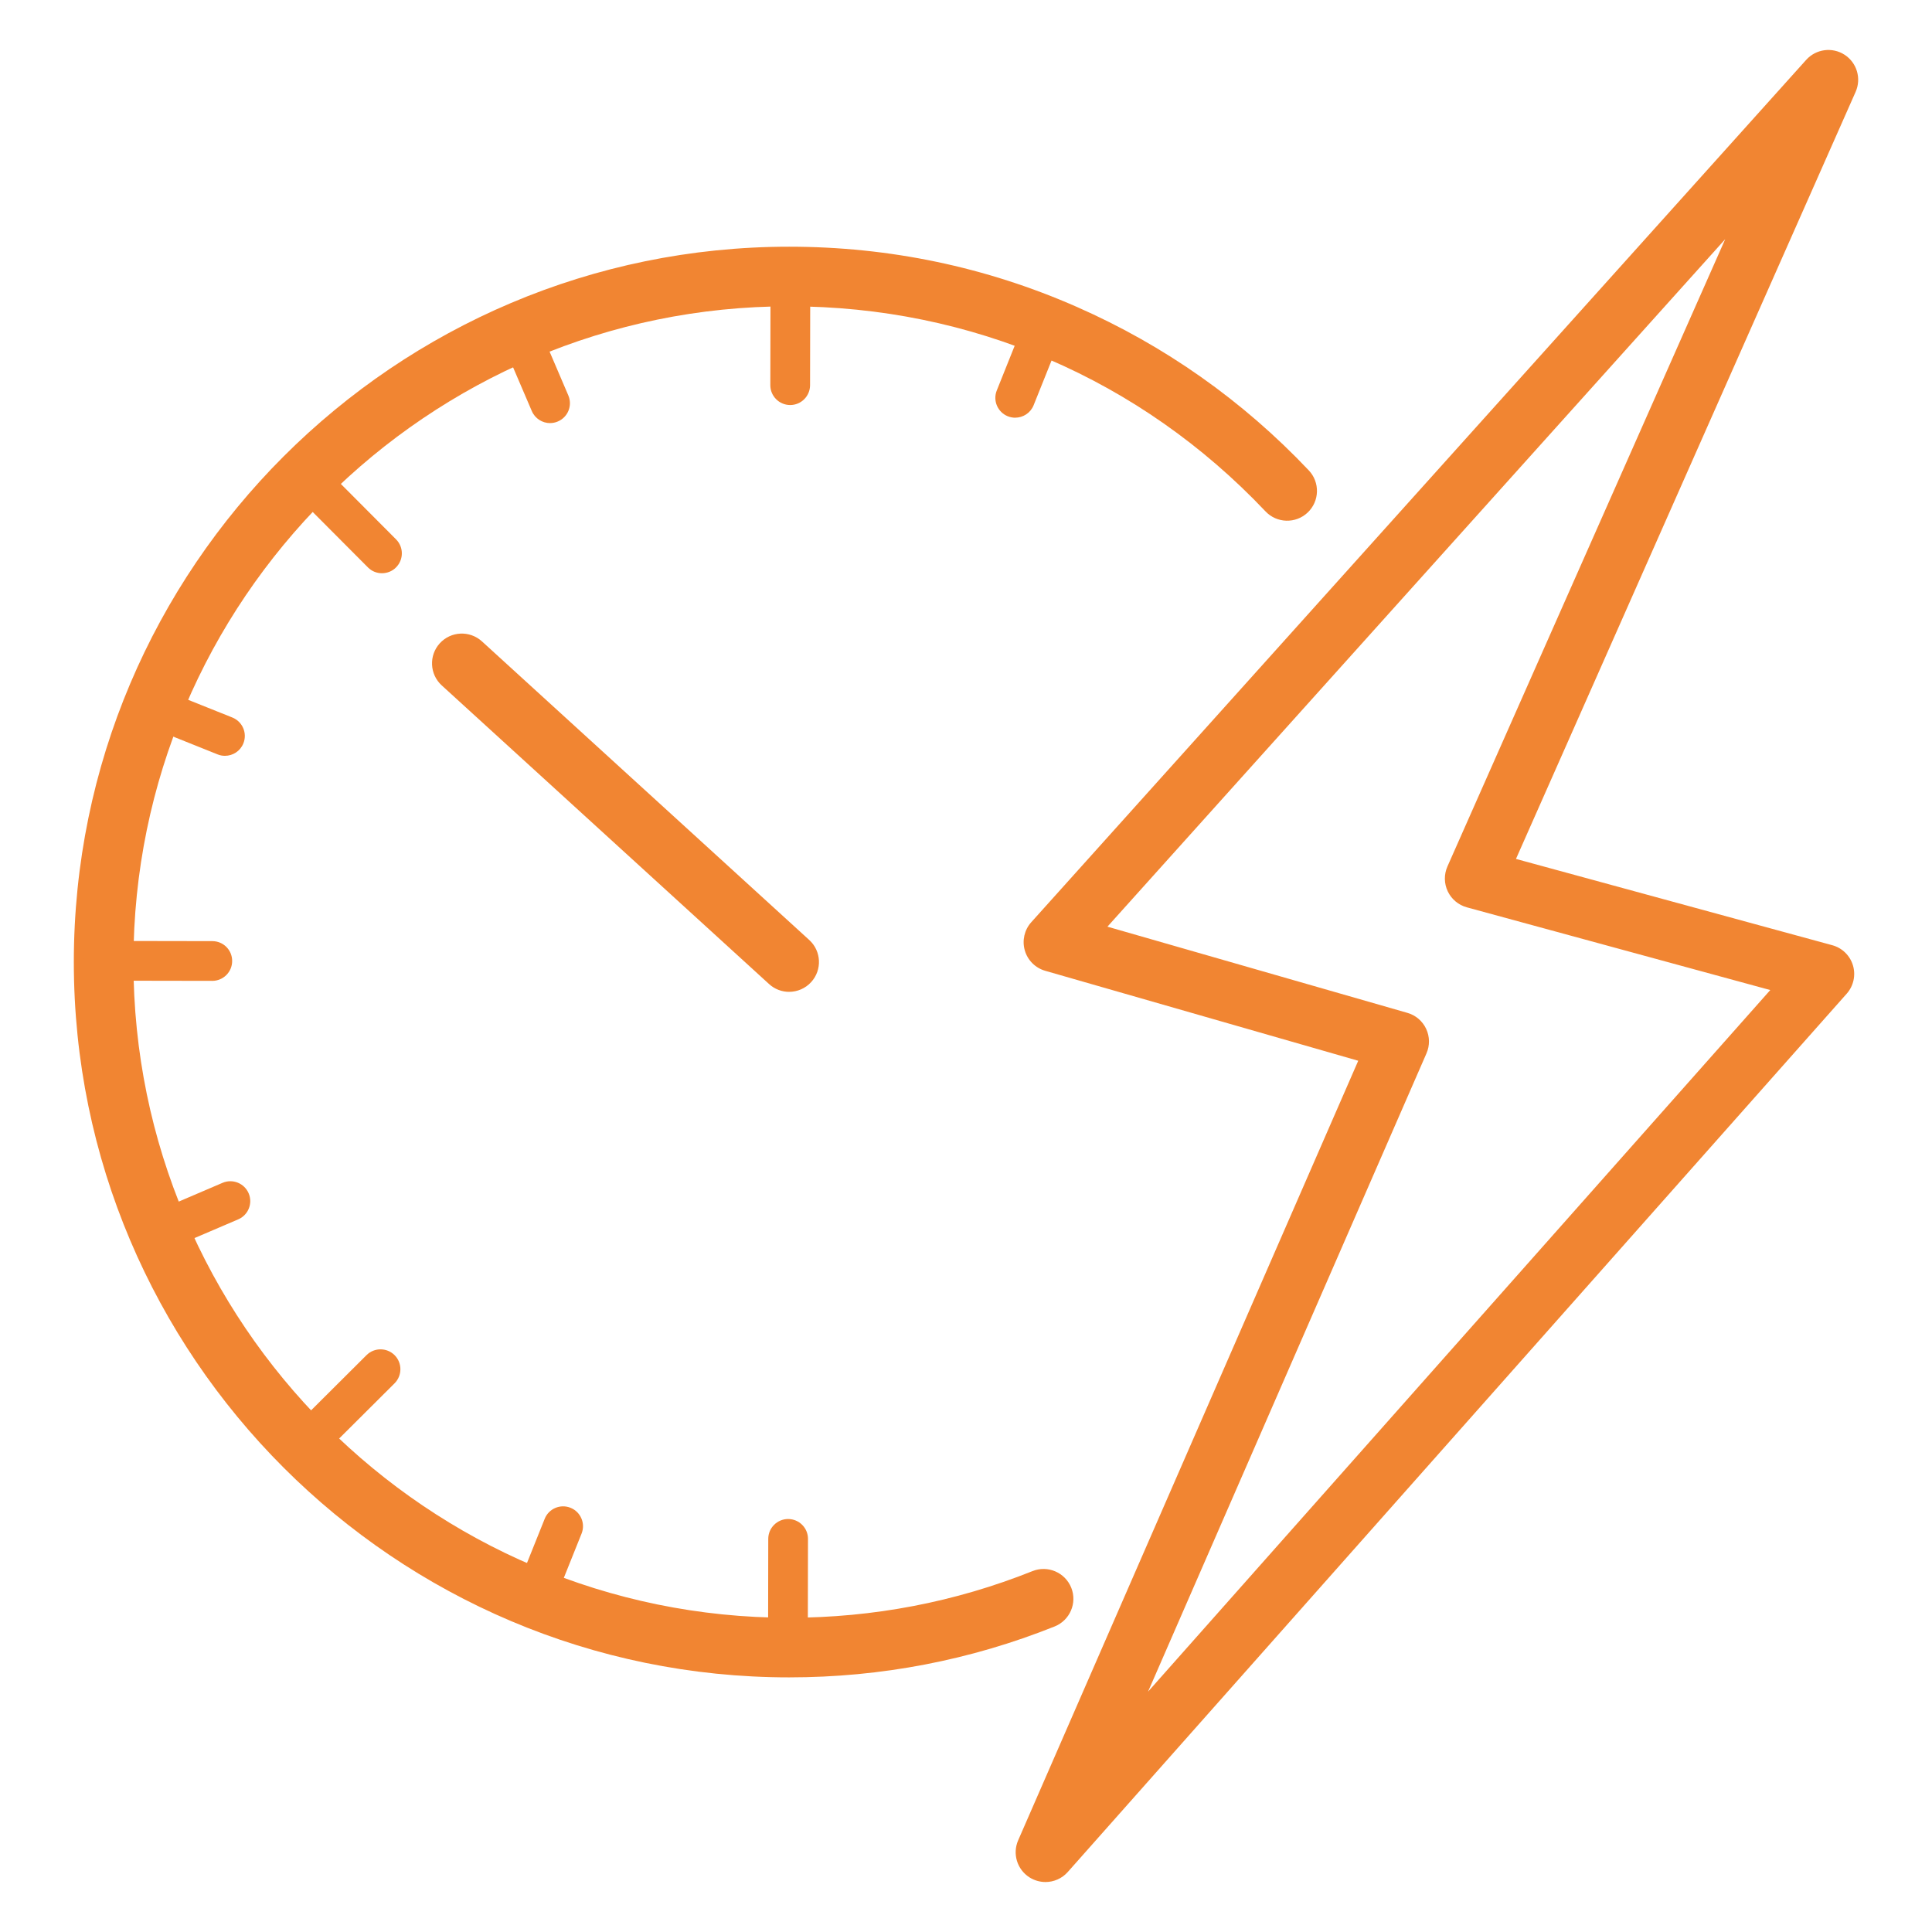
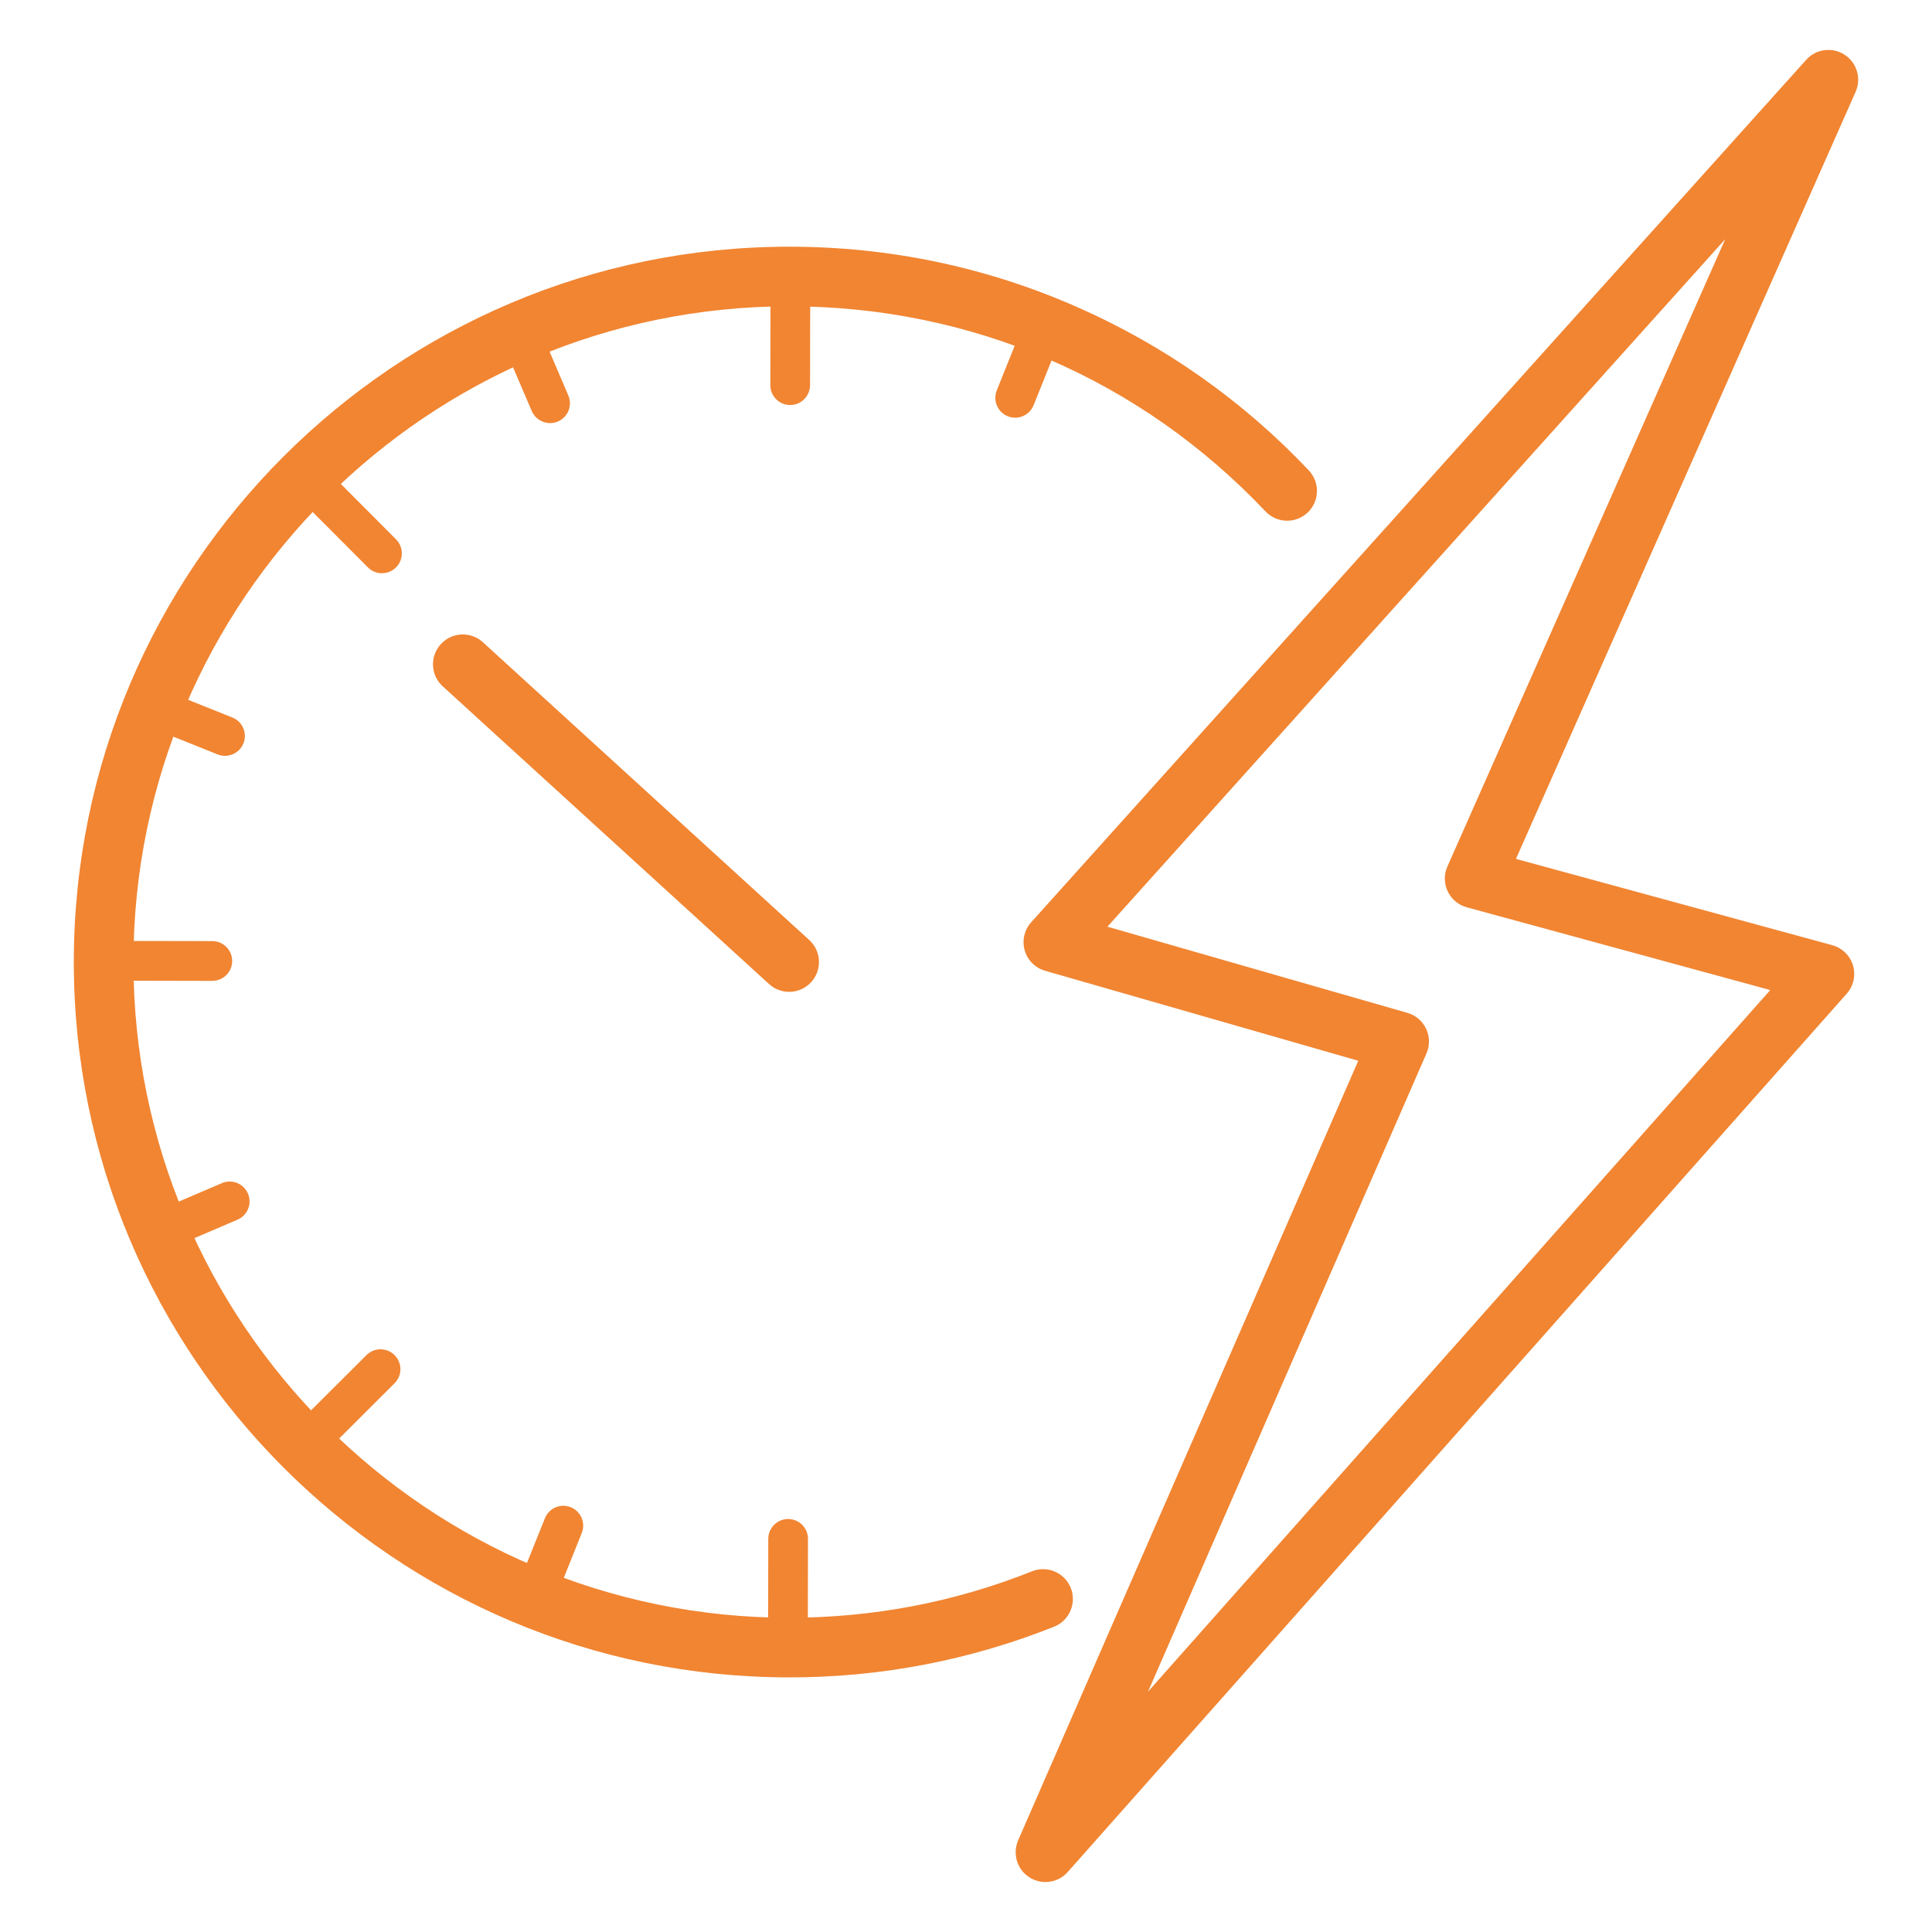
- <svg xmlns="http://www.w3.org/2000/svg" width="58" height="58" viewBox="0 0 58 58" version="1.1" id="svg317">
-   <defs id="defs314">
-     </defs>
-   <g id="layer1">
-     <g id="g46807" transform="matrix(0.8086319,0,0,0.8086319,29.17123,1.897763)" style="fill:#f18532;fill-opacity:1">
-       <path d="m -6.777,59.926 c -14.643,0 -26.557,-11.914 -26.557,-26.557 0,-14.645 11.914,-26.557 26.557,-26.557 3.714,0 7.308,0.751 10.68,2.235 3.258,1.433 6.155,3.475 8.612,6.07 0.42,0.444 0.401,1.145 -0.043,1.565 -0.444,0.42 -1.145,0.4 -1.564,-0.043 C 6.261,11.728 -0.02,9.025 -6.777,9.025 c -13.423,0 -24.344,10.919 -24.344,24.344 0,13.423 10.921,24.344 24.344,24.344 3.122,0 6.161,-0.583 9.034,-1.732 0.568,-0.227 1.211,0.05 1.439,0.617 0.227,0.568 -0.05,1.211 -0.617,1.438 -3.135,1.254 -6.45,1.89 -9.856,1.89" style="fill:#f18532;fill-opacity:1;fill-rule:nonzero;stroke:none;stroke-width:0.015" id="path46097" />
-       <path d="m -6.777,34.476 c -0.267,0 -0.534,-0.096 -0.745,-0.289 L -19.675,23.099 c -0.451,-0.412 -0.484,-1.112 -0.072,-1.564 0.413,-0.451 1.112,-0.482 1.564,-0.071 l 12.151,11.086 c 0.453,0.413 0.484,1.112 0.072,1.564 -0.218,0.239 -0.518,0.361 -0.817,0.361" style="fill:#f18532;fill-opacity:1;fill-rule:nonzero;stroke:none;stroke-width:0.015" id="path46099" />
-       <path d="m -6.739,12.69 c -0.001,0 -0.001,0 -0.001,0 -0.407,-0.001 -0.738,-0.332 -0.736,-0.739 l 0.007,-4.034 c 0,-0.407 0.33,-0.736 0.738,-0.736 0,0 0,0 0.001,0 0.407,0 0.736,0.33 0.736,0.738 l -0.007,4.035 c -0.001,0.407 -0.332,0.736 -0.738,0.736" style="fill:#f18532;fill-opacity:1;fill-rule:nonzero;stroke:none;stroke-width:0.015" id="path46101" />
-       <path d="m -6.823,59.557 c 0,0 0,0 -0.001,0 -0.407,-0.001 -0.736,-0.332 -0.736,-0.739 l 0.007,-4.035 c 0.001,-0.407 0.332,-0.736 0.738,-0.736 0.001,0 0.001,0 0.001,0 0.407,0.001 0.738,0.332 0.736,0.739 l -0.007,4.034 c 0,0.407 -0.33,0.738 -0.738,0.738" style="fill:#f18532;fill-opacity:1;fill-rule:nonzero;stroke:none;stroke-width:0.015" id="path46103" />
-       <path d="m -28.194,34.068 v 0 l -4.035,-0.007 c -0.407,-0.001 -0.736,-0.332 -0.736,-0.739 0,-0.407 0.33,-0.736 0.738,-0.736 h 0.001 l 4.034,0.007 c 0.409,0 0.738,0.33 0.736,0.739 0,0.406 -0.33,0.736 -0.738,0.736" style="fill:#f18532;fill-opacity:1;fill-rule:nonzero;stroke:none;stroke-width:0.015" id="path46105" />
-       <path d="m -24.805,52.07 c -0.189,0 -0.379,-0.072 -0.522,-0.217 -0.288,-0.288 -0.288,-0.755 0.001,-1.043 l 2.858,-2.847 c 0.288,-0.288 0.755,-0.286 1.043,0.001 0.288,0.289 0.286,0.757 -0.001,1.045 l -2.858,2.847 c -0.145,0.143 -0.333,0.214 -0.521,0.214" style="fill:#f18532;fill-opacity:1;fill-rule:nonzero;stroke:none;stroke-width:0.015" id="path46107" />
-       <path d="m -21.894,18.935 c -0.189,0 -0.378,-0.072 -0.522,-0.217 l -2.847,-2.858 c -0.288,-0.288 -0.286,-0.755 0.001,-1.043 0.289,-0.288 0.755,-0.286 1.043,0.001 l 2.847,2.858 c 0.288,0.289 0.288,0.755 -0.001,1.043 -0.143,0.145 -0.332,0.215 -0.521,0.215" style="fill:#f18532;fill-opacity:1;fill-rule:nonzero;stroke:none;stroke-width:0.015" id="path46109" />
-       <path d="m -15.653,13.361 c -0.286,0 -0.559,-0.168 -0.679,-0.449 l -1.136,-2.653 c -0.159,-0.375 0.013,-0.809 0.388,-0.968 0.375,-0.161 0.809,0.013 0.969,0.388 l 1.135,2.653 c 0.161,0.375 -0.013,0.809 -0.388,0.968 -0.094,0.041 -0.193,0.06 -0.289,0.06" style="fill:#f18532;fill-opacity:1;fill-rule:nonzero;stroke:none;stroke-width:0.015" id="path46111" />
-       <path d="m -30.175,44.119 c -0.286,0 -0.559,-0.168 -0.679,-0.449 -0.161,-0.375 0.013,-0.809 0.388,-0.968 l 2.654,-1.136 c 0.373,-0.159 0.807,0.013 0.968,0.388 0.161,0.375 -0.013,0.809 -0.388,0.969 l -2.653,1.135 c -0.096,0.041 -0.193,0.06 -0.291,0.06" style="fill:#f18532;fill-opacity:1;fill-rule:nonzero;stroke:none;stroke-width:0.015" id="path46113" />
-       <path d="m -16.243,57.731 c -0.091,0 -0.184,-0.016 -0.274,-0.053 -0.378,-0.152 -0.562,-0.581 -0.41,-0.959 l 1.074,-2.679 c 0.15,-0.378 0.581,-0.562 0.959,-0.41 0.378,0.152 0.562,0.581 0.41,0.959 l -1.074,2.679 c -0.115,0.288 -0.392,0.463 -0.685,0.463" style="fill:#f18532;fill-opacity:1;fill-rule:nonzero;stroke:none;stroke-width:0.015" id="path46115" />
-       <path d="m 1.615,13.161 c -0.091,0 -0.184,-0.018 -0.274,-0.053 -0.378,-0.152 -0.562,-0.581 -0.41,-0.959 L 2.004,9.469 c 0.15,-0.378 0.581,-0.562 0.959,-0.41 0.378,0.152 0.562,0.581 0.41,0.959 l -1.074,2.679 c -0.115,0.288 -0.392,0.463 -0.685,0.463" style="fill:#f18532;fill-opacity:1;fill-rule:nonzero;stroke:none;stroke-width:0.015" id="path46117" />
-       <path d="m -27.723,25.713 c -0.091,0 -0.184,-0.016 -0.274,-0.053 l -2.678,-1.073 c -0.379,-0.152 -0.562,-0.581 -0.412,-0.959 0.152,-0.379 0.581,-0.562 0.959,-0.41 l 2.679,1.073 c 0.379,0.152 0.562,0.581 0.41,0.959 -0.115,0.289 -0.392,0.463 -0.685,0.463" style="fill:#f18532;fill-opacity:1;fill-rule:nonzero;stroke:none;stroke-width:0.015" id="path46119" />
-       <path d="m 5.039,32.056 11.136,3.2 c 0.307,0.087 0.561,0.304 0.696,0.592 0.136,0.289 0.14,0.621 0.012,0.913 L 6.547,60.456 29.647,34.409 18.382,31.338 C 18.071,31.253 17.813,31.037 17.674,30.746 17.535,30.454 17.531,30.117 17.661,29.822 L 27.974,6.533 Z m -2.3,35.468 c -0.205,0 -0.412,-0.058 -0.596,-0.174 -0.459,-0.294 -0.636,-0.876 -0.418,-1.375 L 14.35,37.034 2.729,33.694 c -0.366,-0.105 -0.654,-0.391 -0.758,-0.758 -0.105,-0.366 -0.015,-0.761 0.24,-1.045 L 30.981,-0.125 c 0.364,-0.404 0.968,-0.485 1.425,-0.189 0.456,0.295 0.63,0.879 0.41,1.377 L 20.206,29.541 31.947,32.744 c 0.37,0.1 0.661,0.385 0.77,0.751 0.109,0.367 0.021,0.764 -0.233,1.05 L 3.567,67.151 c -0.217,0.245 -0.521,0.373 -0.828,0.373" style="fill:#f18532;fill-opacity:1;fill-rule:nonzero;stroke:none;stroke-width:0.015" id="path46121" />
-     </g>
+ <svg xmlns="http://www.w3.org/2000/svg" width="58" height="58" viewBox="0 0 58 58">
+   <g fill="#f18532">
+     <path d="M23.69 50.356c-11.84 0-21.474-9.634-21.474-21.475 0-11.842 9.634-21.475 21.475-21.475 3.003 0 5.909.608 8.636 1.808a21.407 21.407 0 016.964 4.908.895.895 0 01-1.3 1.231c-3.757-3.971-8.836-6.157-14.3-6.157-10.854 0-19.685 8.83-19.685 19.685 0 10.854 8.83 19.685 19.685 19.685 2.524 0 4.982-.471 7.305-1.4a.895.895 0 01.664 1.662 21.36 21.36 0 01-7.97 1.528" />
+     <path d="M23.69 29.776a.889.889 0 01-.602-.234l-9.827-8.966a.896.896 0 011.207-1.322l9.825 8.965a.895.895 0 01-.602 1.557M23.722 12.16h-.001a.597.597 0 01-.595-.598l.006-3.262c0-.33.267-.595.596-.595h.001c.33 0 .595.267.595.596l-.006 3.263a.597.597 0 01-.596.595M23.654 50.058h-.001a.597.597 0 01-.595-.598l.006-3.263a.597.597 0 01.596-.595h.001c.33 0 .597.268.595.597l-.005 3.262c0 .33-.268.597-.597.597M6.373 29.447L3.11 29.44a.597.597 0 01.001-1.193h.001l3.262.006a.596.596 0 01-.001 1.193M9.113 44.003a.596.596 0 01-.421-1.019l2.31-2.303a.597.597 0 01.843.846l-2.31 2.303a.597.597 0 01-.422.173M11.467 17.21a.595.595 0 01-.422-.176l-2.303-2.31a.597.597 0 01.845-.843l2.302 2.31a.596.596 0 01-.422 1.018M16.514 12.702a.597.597 0 01-.55-.362l-.918-2.145a.596.596 0 111.098-.47l.917 2.146a.595.595 0 01-.547.831M4.77 37.574a.597.597 0 01-.235-1.146l2.147-.918a.597.597 0 01.469 1.097l-2.146.918a.59.59 0 01-.235.049M16.036 48.58a.597.597 0 01-.554-.818l.87-2.166a.596.596 0 111.106.443l-.868 2.167a.597.597 0 01-.554.375M30.477 12.54a.597.597 0 01-.554-.818l.869-2.167a.596.596 0 111.107.444l-.869 2.166a.597.597 0 01-.553.375M6.753 22.69a.582.582 0 01-.222-.043l-2.165-.867a.597.597 0 01.443-1.107l2.166.867a.596.596 0 01-.222 1.15M33.246 27.82l9.005 2.587a.893.893 0 01.573 1.217l-8.359 19.16 18.68-21.062-9.11-2.484a.893.893 0 01-.583-1.225l8.34-18.832zm-1.86 28.68a.894.894 0 01-.82-1.253l10.21-23.402-9.398-2.701a.893.893 0 01-.42-1.458l23.265-25.89a.895.895 0 011.484.961L45.51 25.785l9.495 2.59a.894.894 0 01.434 1.457L32.055 56.198a.893.893 0 01-.669.302" />
  </g>
</svg>
